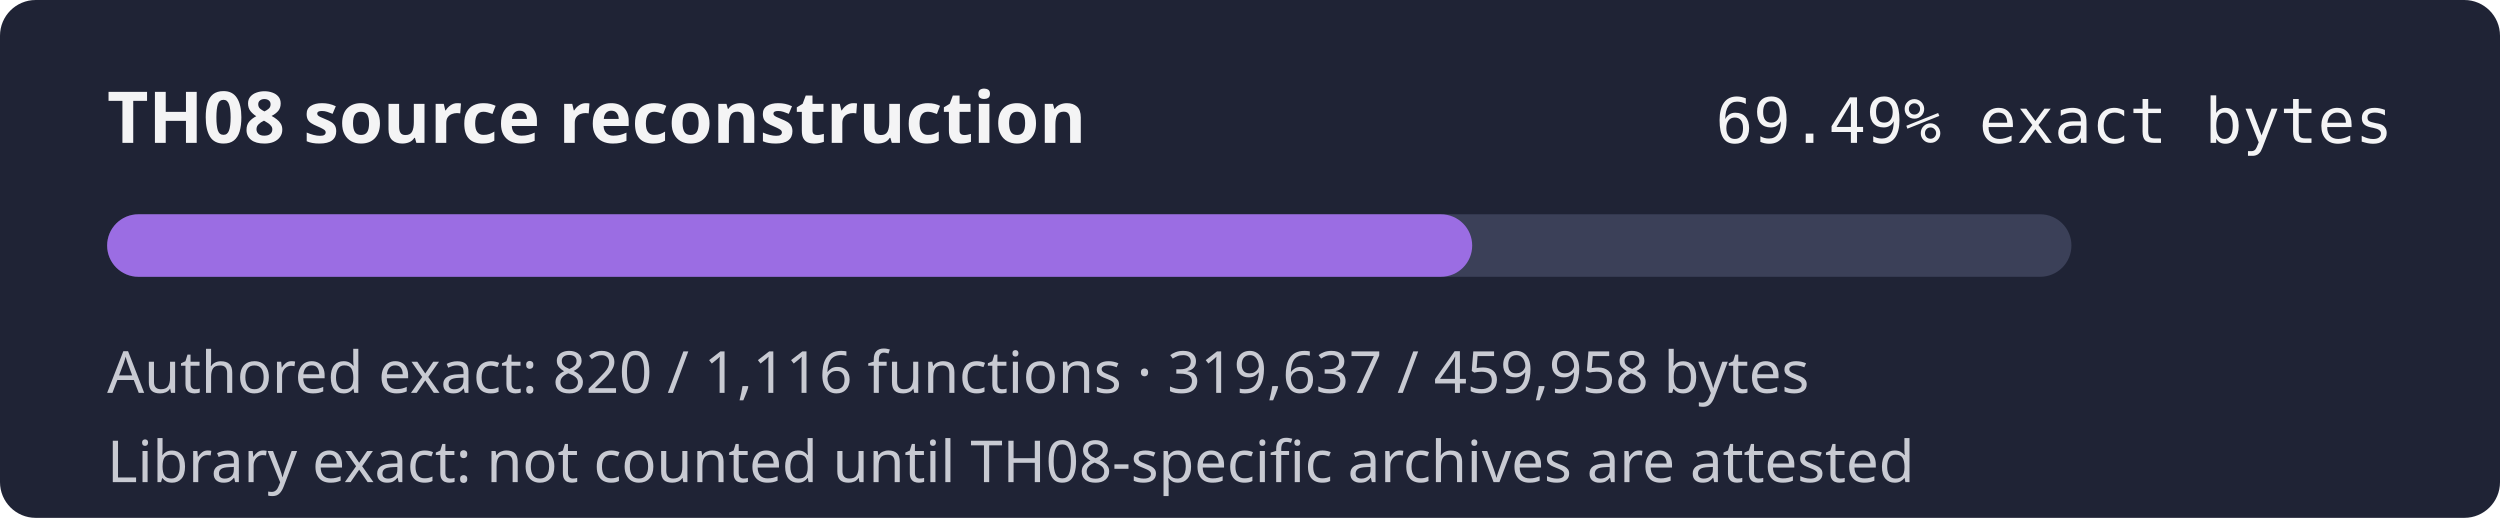
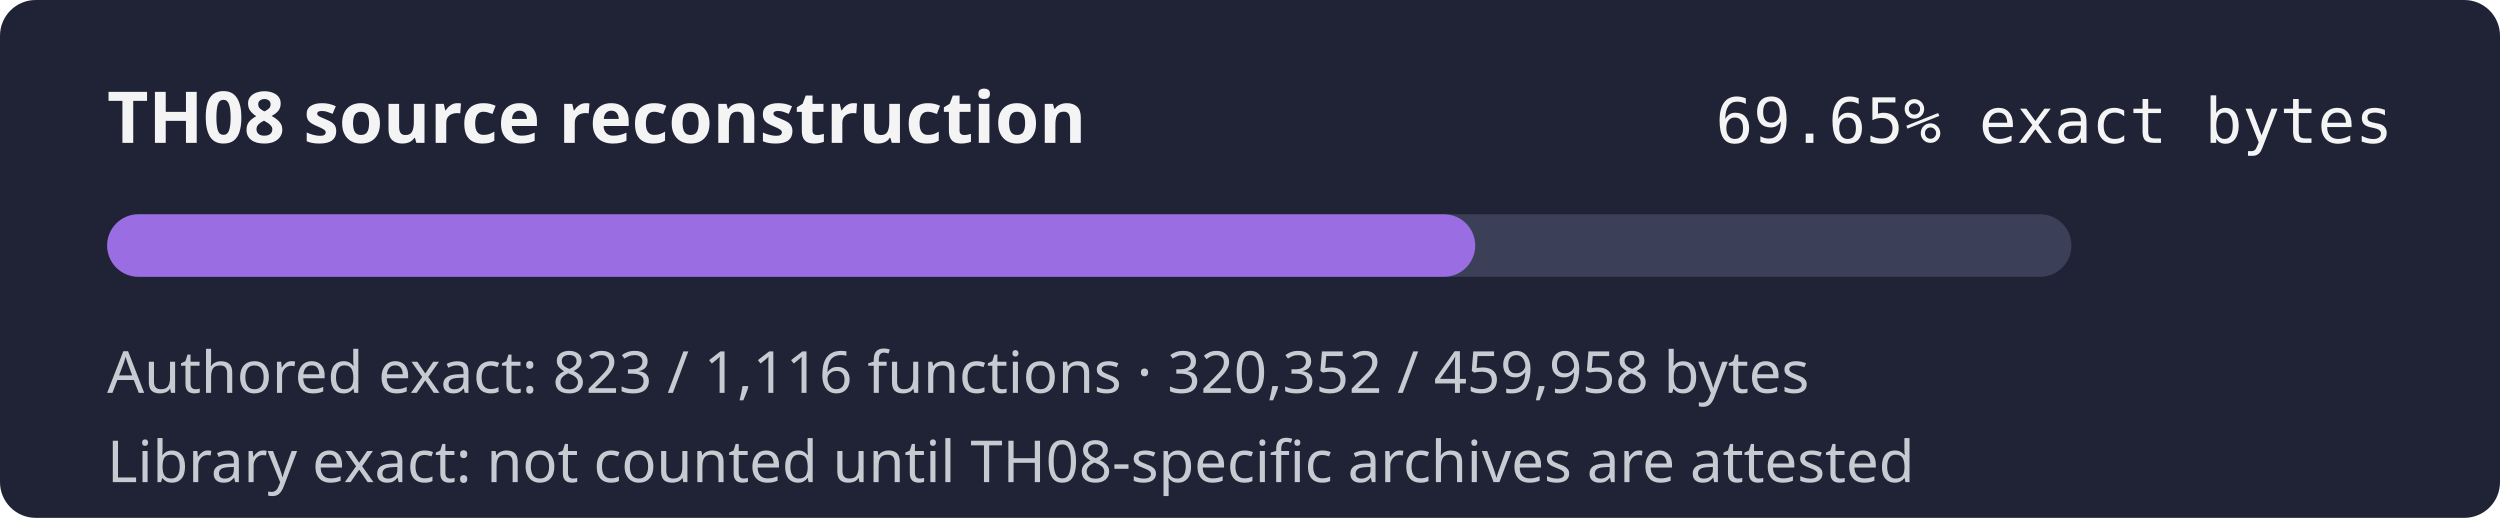
- <svg xmlns="http://www.w3.org/2000/svg" width="560" height="116" role="img" aria-label="TH08 reconstruction progress 69.49% exact authored bytes">
+ <svg xmlns="http://www.w3.org/2000/svg" width="560" height="116" role="img" aria-label="TH08 reconstruction progress 69.65% exact authored bytes">
  <rect width="560" height="116" rx="8" fill="#1f2335" />
  <text x="24" y="32" fill="#f4f4f5" font-family="sans-serif" font-size="16" font-weight="600">TH08 source reconstruction</text>
-   <text x="536" y="32" fill="#f4f4f5" text-anchor="end" font-family="monospace" font-size="14">69.49% exact bytes</text>
+   <text x="536" y="32" fill="#f4f4f5" text-anchor="end" font-family="monospace" font-size="14">69.65% exact bytes</text>
  <rect x="24" y="48" width="440" height="14" rx="7" fill="#3b4058" />
-   <rect x="24" y="48" width="305.77" height="14" rx="7" fill="#9b6de3" />
-   <text x="24" y="88" fill="#c8cad2" font-family="sans-serif" font-size="13">Authored exact: 820 / 1,116 functions · 319,637 / 459,958 bytes</text>
+   <rect x="24" y="48" width="306.45" height="14" rx="7" fill="#9b6de3" />
+   <text x="24" y="88" fill="#c8cad2" font-family="sans-serif" font-size="13">Authored exact: 823 / 1,116 functions · 320,352 / 459,958 bytes</text>
  <text x="24" y="108" fill="#c8cad2" font-family="sans-serif" font-size="13">Library exact: not counted until TH08-specific archives are attested</text>
</svg>
